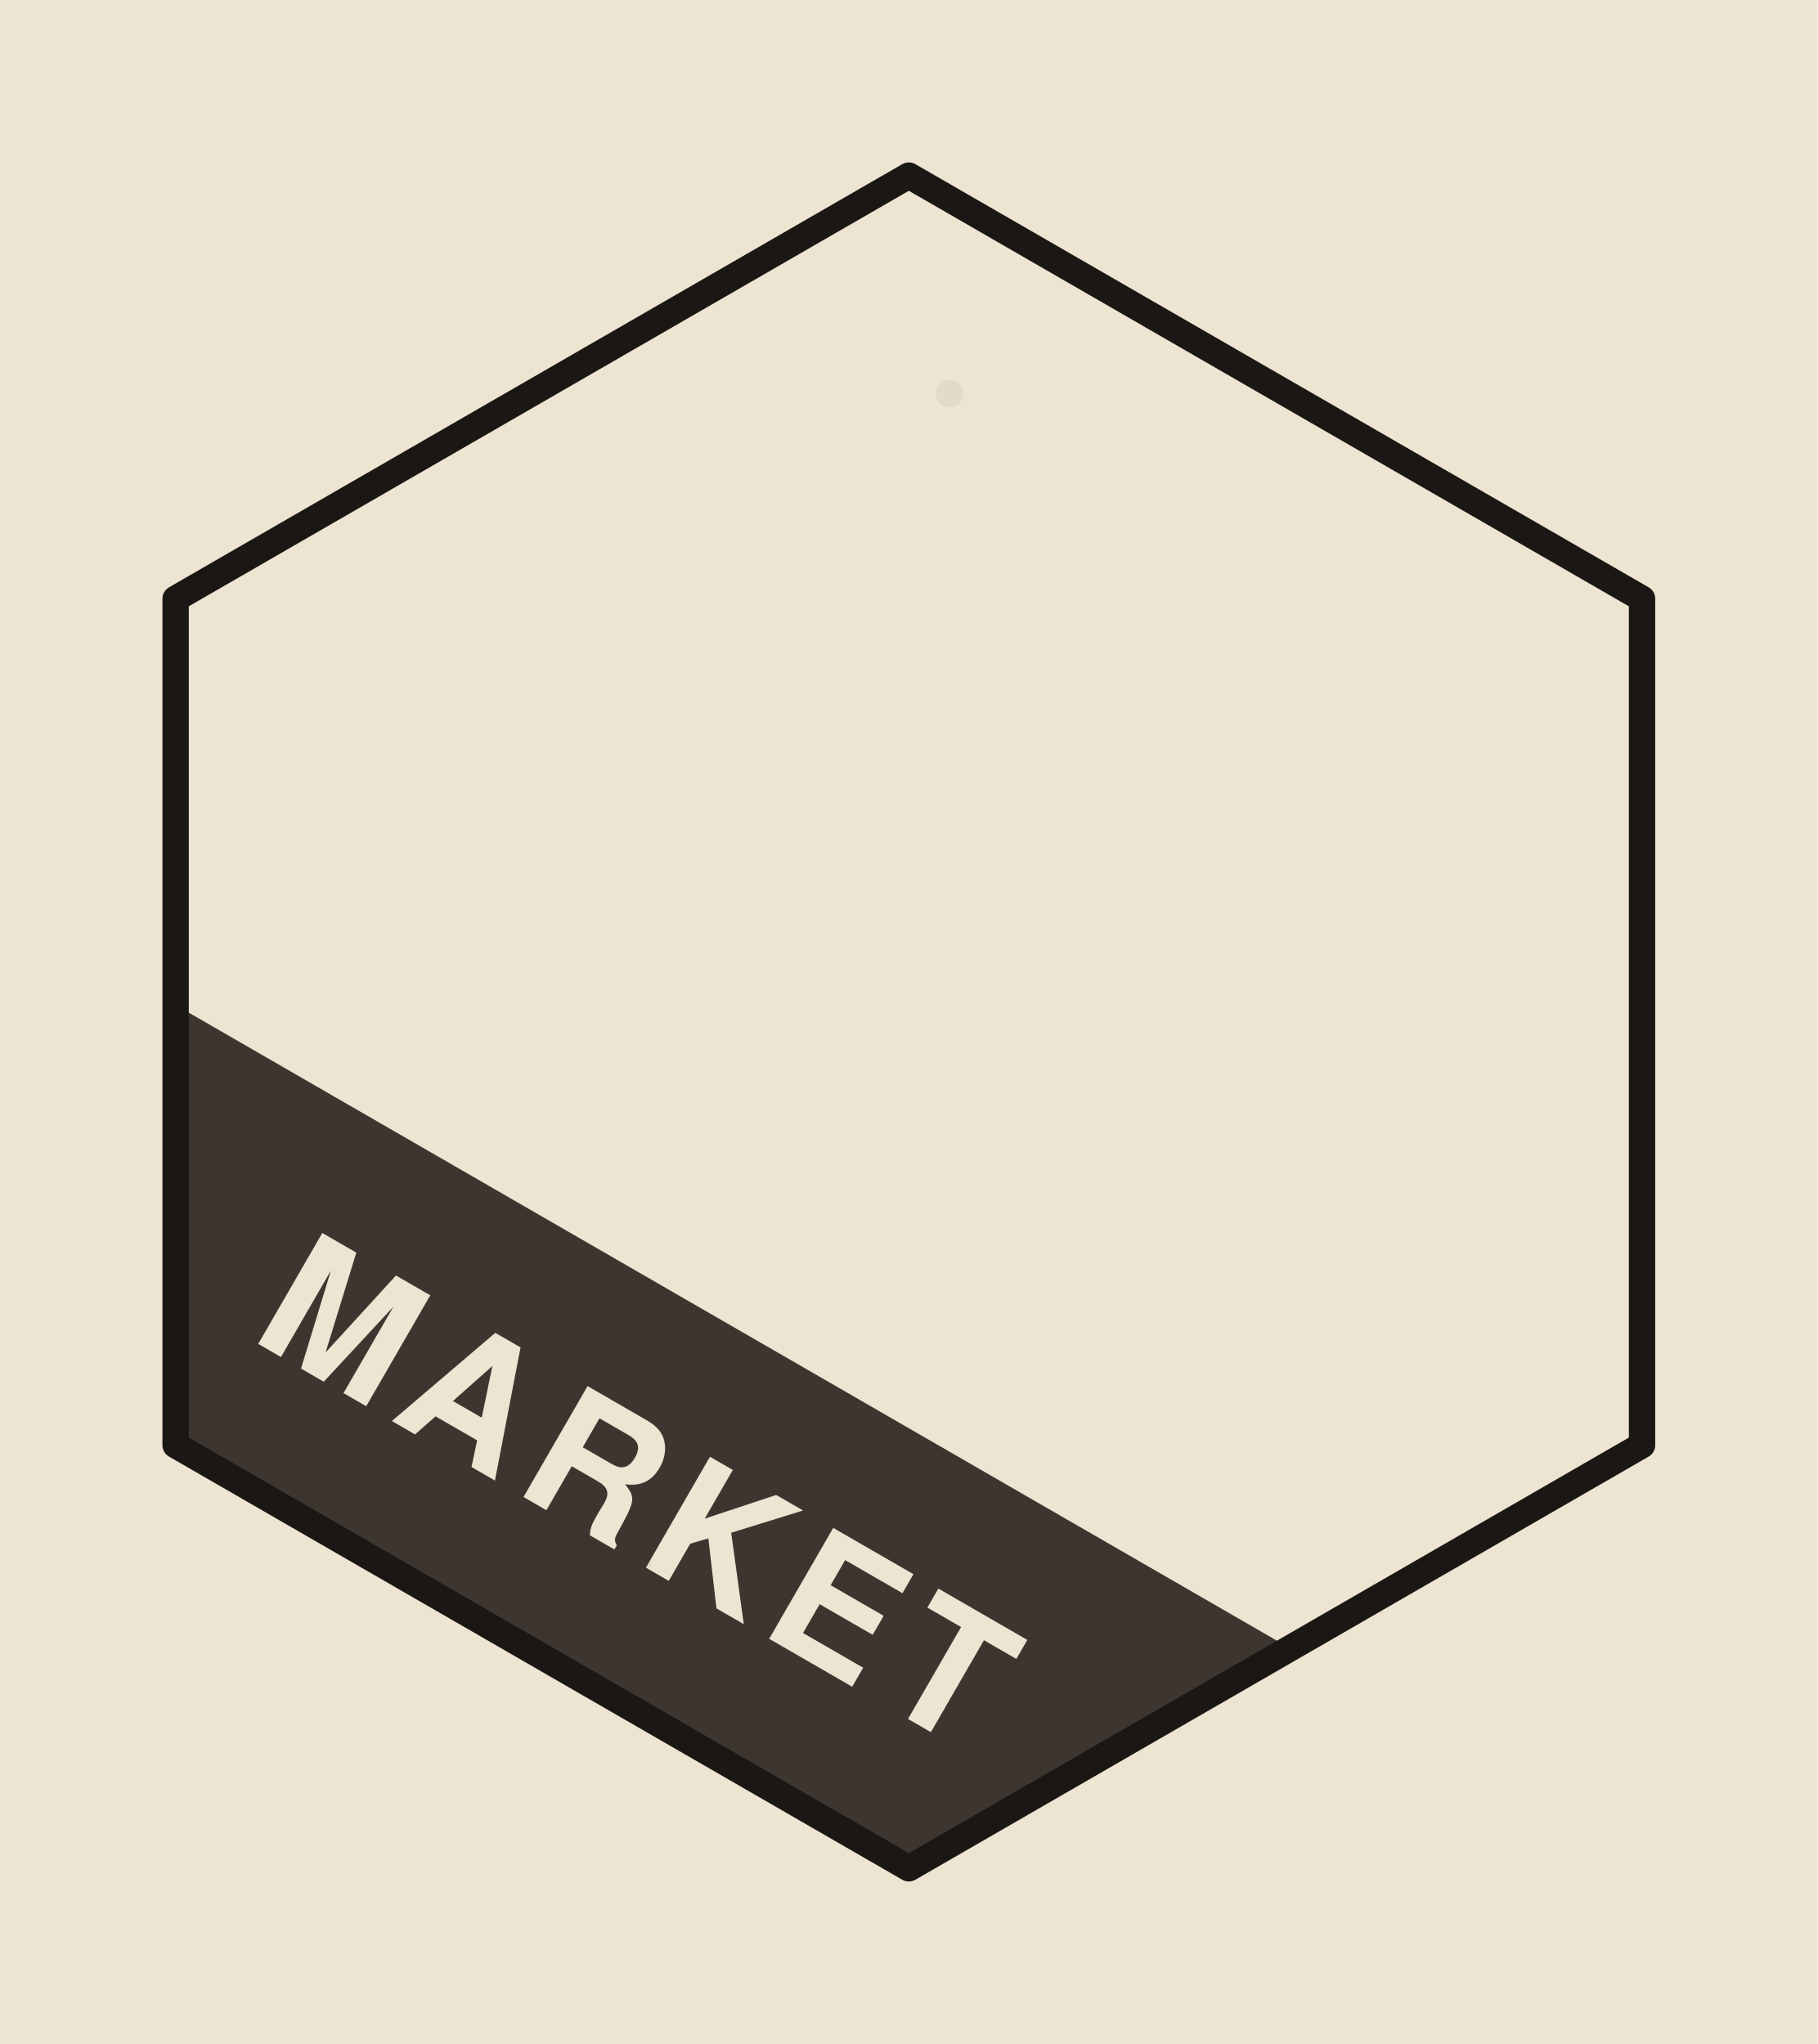
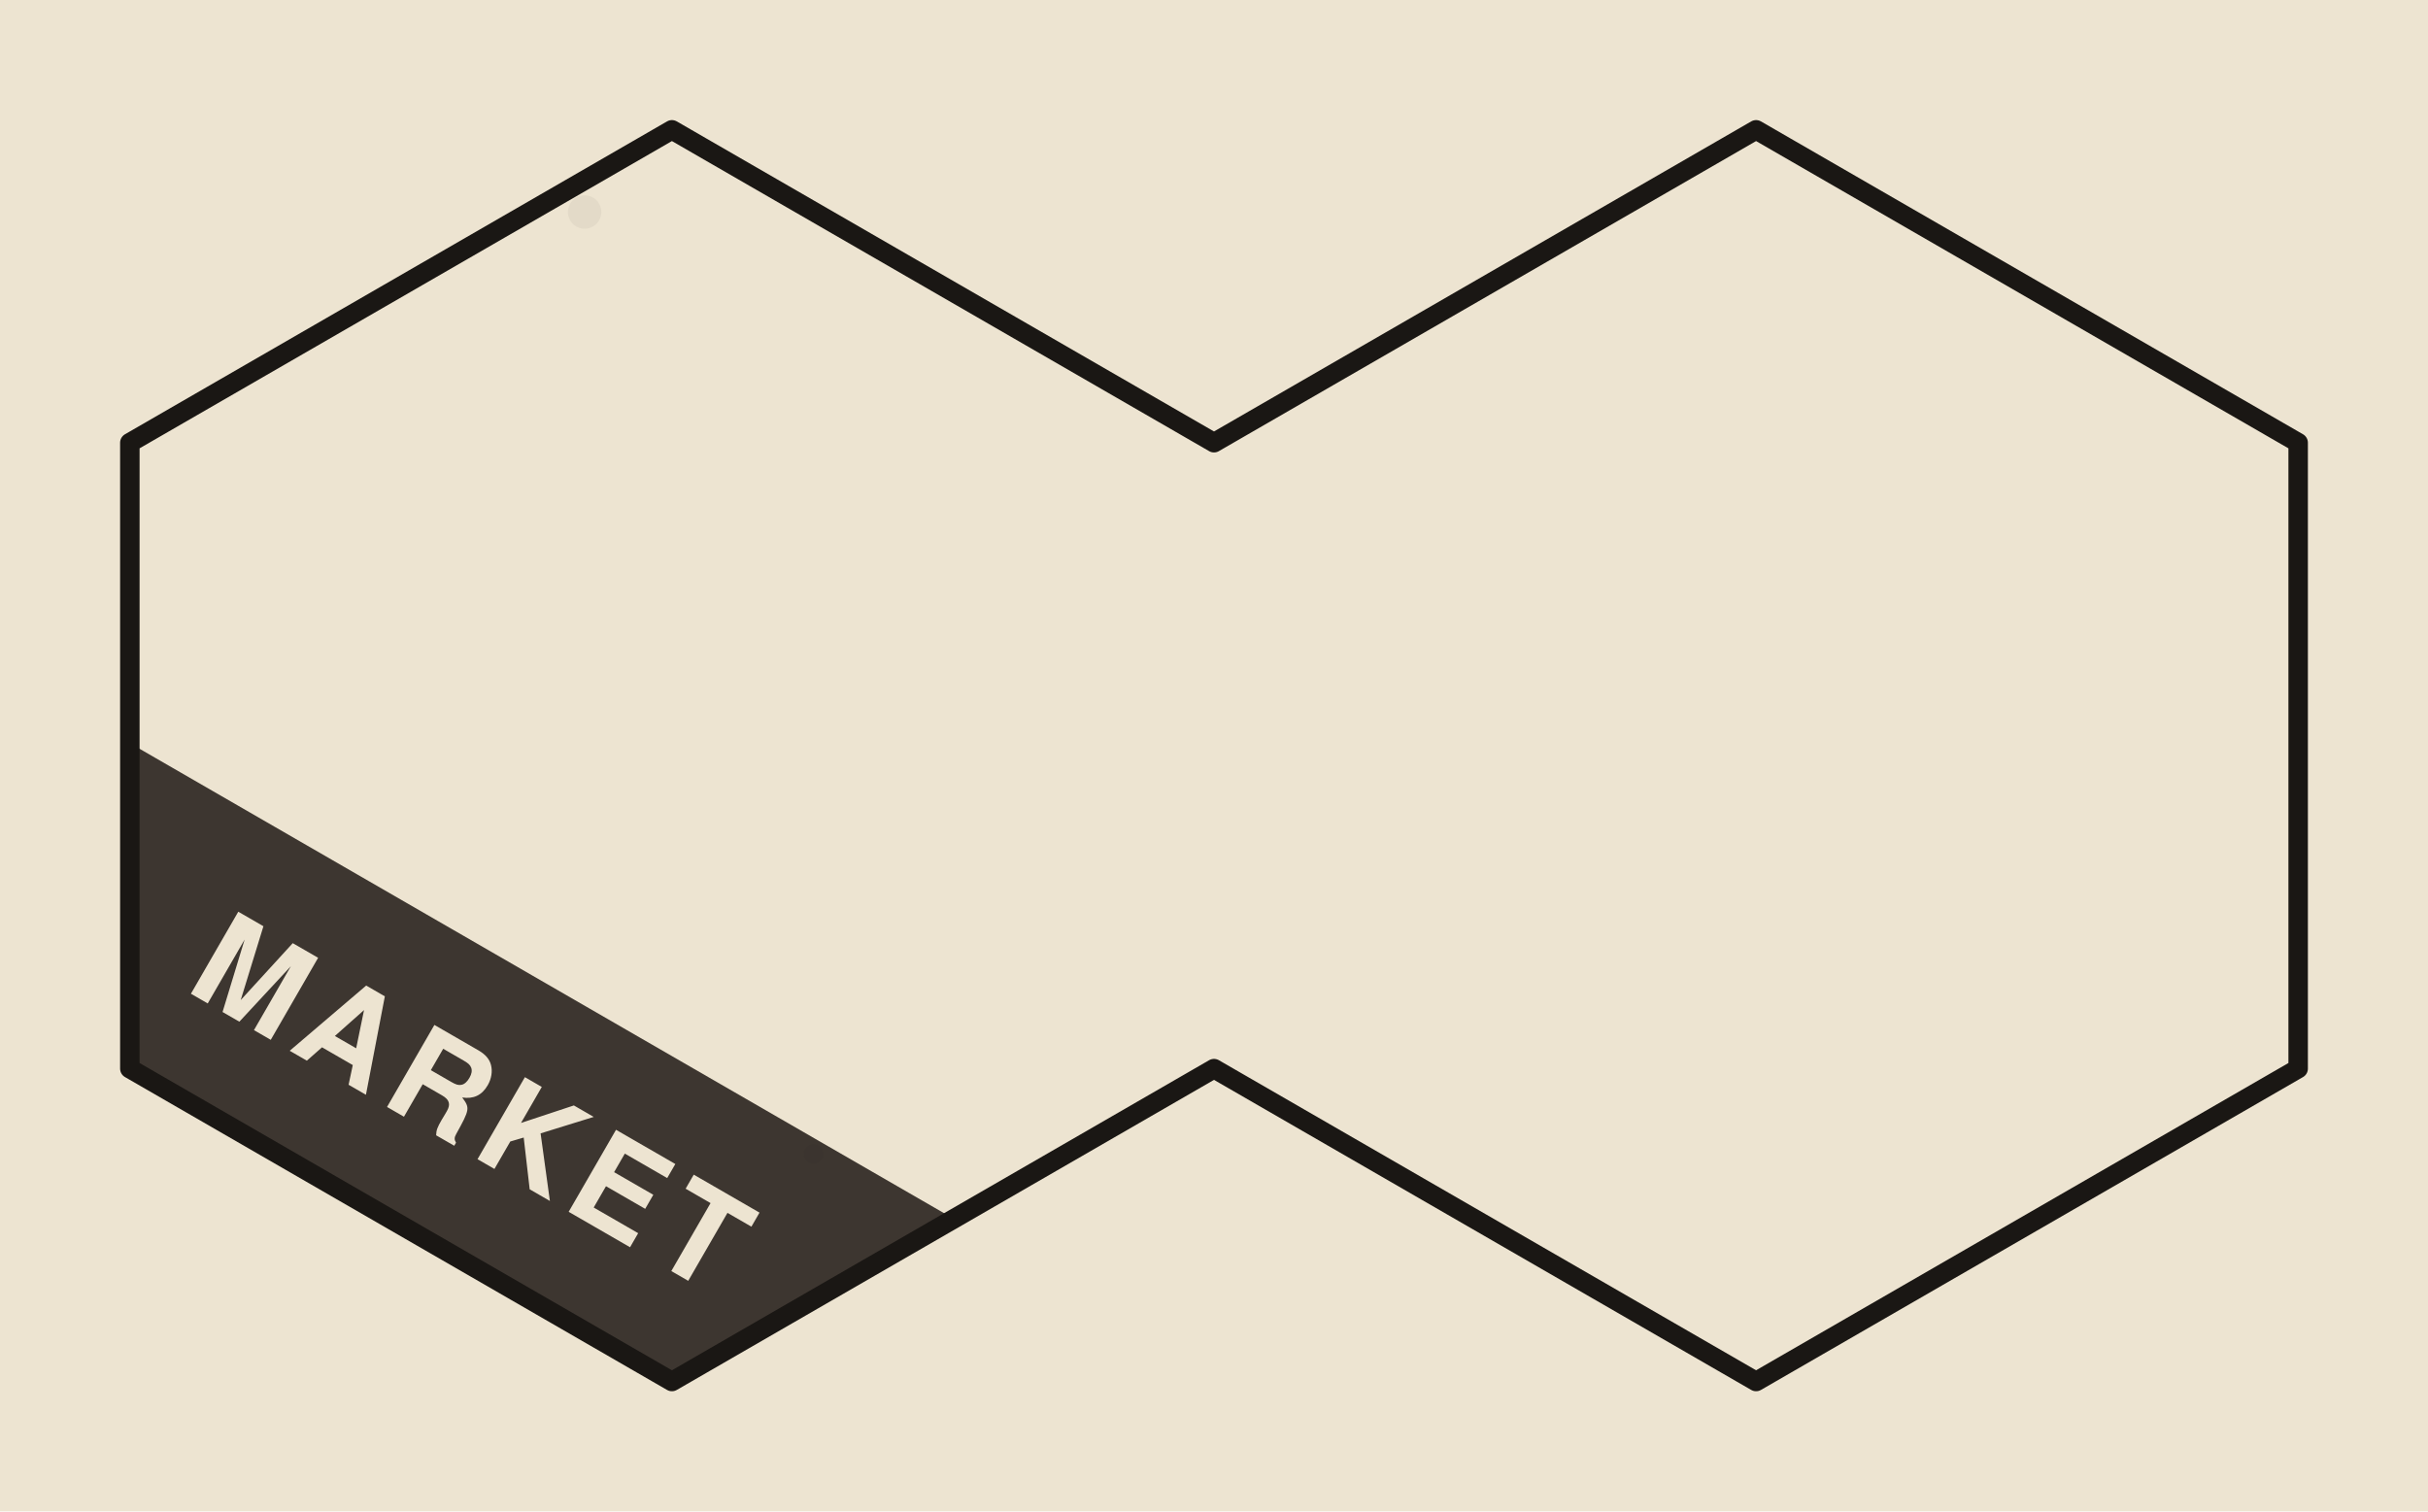
- <svg xmlns="http://www.w3.org/2000/svg" viewBox="0 0 165.6 186.27" width="165.6" height="186.27" font-family="Georgia, 'Iowan Old Style', 'Times New Roman', serif">
+ <svg xmlns="http://www.w3.org/2000/svg" viewBox="0 0 299.2 186.27" width="299.2" height="186.27" font-family="Georgia, 'Iowan Old Style', 'Times New Roman', serif">
  <defs>
    <clipPath id="cut-tile-market-face">
      <path d="M 0,-77.13 L 66.8,-38.57 L 66.8,38.57 L 0,77.13 L -66.8,38.57 L -66.8,-38.57 Z" transform="translate(82.8 93.13)" />
+       <path d="M 133.6,-77.13 L 200.4,-38.57 L 200.4,38.57 L 133.6,77.13 L 66.8,38.57 L 66.8,-38.57 Z" transform="translate(82.8 93.13)" />
    </clipPath>
  </defs>
  <g id="wash">
-     <rect x="0" y="0" width="165.6" height="186.27" fill="#EDE4D1" />
+     <rect x="0" y="0" width="299.2" height="186.27" fill="#EDE4D1" />
    <g clip-path="url(#cut-tile-market-face)">
    
  </g>
  </g>
  <g id="ink" fill="#1A1714">
    <g clip-path="url(#cut-tile-market-face)">
      <path d="M 16,131.7 L 82.8,170.27 L 117.54,150.21 L 16,91.59 Z" fill="#3D3630" />
      <g transform="rotate(30 58.08 135.94)">
        <text x="58.08" y="141.55" font-size="16.02" text-anchor="middle" font-family="Helvetica, Arial, sans-serif" font-weight="bold" letter-spacing="1.42" fill="#EDE4D1">MARKET</text>
      </g>
    </g>
-     <path d="M 0,-77.13 L 66.8,-38.57 L 66.8,38.57 L 0,77.13 L -66.8,38.57 L -66.8,-38.57 Z" transform="translate(82.8 93.13)" fill="none" stroke="#1A1714" stroke-width="2.4" stroke-linejoin="round" />
+     <path d="M 0,-77.13 L 66.8,-38.57 L 133.6,-77.13 L 200.4,-38.57 L 200.4,38.57 L 133.6,77.13 L 66.8,38.57 L 0,77.13 L -66.8,38.57 L -66.8,-38.57 Z" transform="translate(82.8 93.13)" fill="none" stroke="#1A1714" stroke-width="2.4" stroke-linejoin="round" />
  </g>
  <g id="grime" clip-path="url(#cut-tile-market-face)">
    <g fill="#1A1714" opacity="0.05">
-       <circle cx="144.13" cy="164.68" r="1.35" />
-       <circle cx="44.02" cy="26.13" r="2.06" />
-       <circle cx="86.52" cy="35.88" r="1.25" />
-       <circle cx="138.04" cy="155.59" r="2" />
-       <circle cx="58.12" cy="142.21" r="1.23" />
+       <circle cx="272.25" cy="164.68" r="1.35" />
+       <circle cx="72.04" cy="26.13" r="2.06" />
+       <circle cx="157.04" cy="35.88" r="1.25" />
+       <circle cx="260.08" cy="155.59" r="2" />
+       <circle cx="100.25" cy="142.21" r="1.23" />
    </g>
  </g>
</svg>
